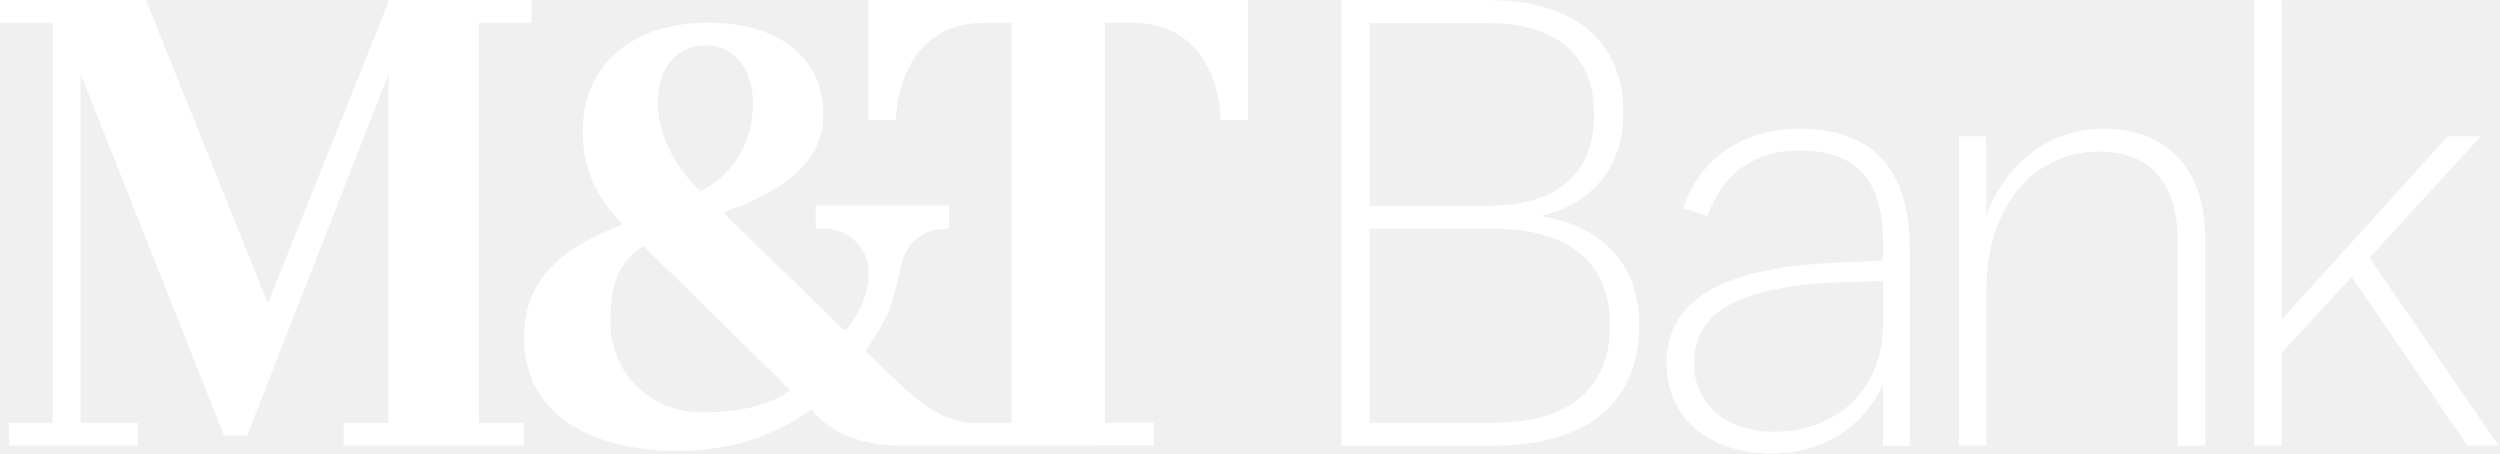
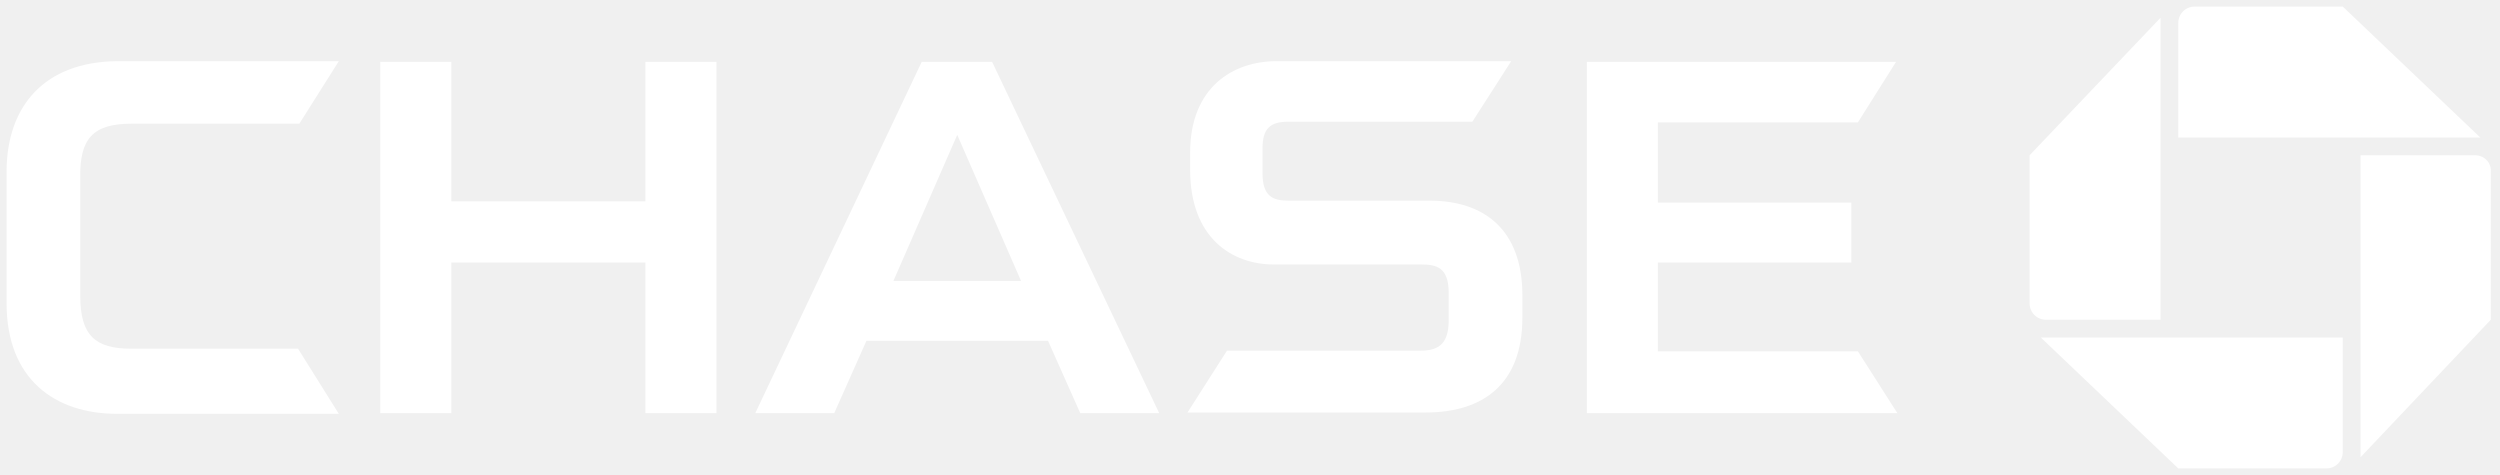
- <svg xmlns="http://www.w3.org/2000/svg" viewBox="0 0 182 33" fill="#FFF">
-   <path d="M112.16 15.72c3.66-.83 6.02-3.47 6.02-7.51 0-4.91-3.2-8.2-9.82-8.2h-10.7v32.44h11.07c6.9 0 10.61-3.24 10.61-8.76 0-4.41-2.64-7.23-7.18-7.97zM99.7 1.68h8.62c5.24 0 7.74 2.55 7.74 6.67s-2.5 6.63-7.74 6.63H99.7V1.68zm8.94 29.1H99.7V16.64h8.94c5.79 0 8.57 2.64 8.57 7.04 0 4.45-2.78 7.1-8.57 7.1zm22.33-21.41c-4.26 0-7.32 2.36-8.43 5.79l1.76.56c1.16-3.2 3.57-4.77 6.67-4.77 3.89 0 6.12 1.85 6.12 6.72v1.3l-2.97.14c-9.96.32-12.79 3.43-12.79 7.37 0 4.03 3.24 6.53 7.55 6.53 3.8 0 6.72-1.81 8.2-5.05v4.5h1.95V18.13c.01-6.07-2.96-8.76-8.06-8.76zm6.12 14.32c0 4.31-3.06 7.74-7.97 7.74-3.43 0-5.79-1.99-5.79-4.96 0-3.15 2.18-5.65 10.89-5.93l2.87-.09v3.24zm16.08-14.32c-4.12 0-7.18 2.64-8.57 6.3V9.92h-1.99v22.52h1.99v-11.3c0-5.98 3.34-10.1 8.2-10.1 3.8 0 5.75 2.27 5.75 6.72v14.69h1.99V17.34c0-4.82-2.6-7.97-7.37-7.97zm19.33 9.4l8.1-8.85h-2.4l-12.1 13.35V.01h-1.99v32.43h1.99v-6.76l5.1-5.52 8.43 12.28h2.27M63.24 8.75h1.98s-.02-7.09 6.46-7.09h1.97v29.12h-3.1c-1.98-.19-3.63-1.47-5.22-2.98L63 25.55c.51-.69 1.18-1.73 1.66-2.82.54-1.23.93-3.55 1.17-4.13.08-.19.17-.37.28-.54.31-.48.82-.89 1.35-1.12.4-.17.89-.29 1.33-.29h.3v-1.68h-9.71v1.68h.66c1.77.01 3.21 1.44 3.21 3.24 0 2.31-1.73 4.21-1.73 4.21l-8.88-8.62c3.96-1.44 7.3-3.42 7.3-7.15 0-3.92-2.99-6.68-8.39-6.68-5.48 0-9.13 3.03-9.13 7.92 0 3.22 1.48 5.32 2.91 6.76-4.5 1.75-7.18 4.04-7.18 8.23 0 5.9 5.32 8.27 11.23 8.27 3.88 0 7.15-1.17 9.67-3.03.04-.03 1.68 2.64 6.52 2.64L84 32.43v-1.66h-3.55V1.65h1.97c6.46 0 6.46 7.09 6.46 7.09h1.98V.01H63.24v8.74zM51.35 3.31c2.14 0 3.46 1.72 3.46 4.17 0 2.72-1.21 5.06-3.81 6.46-1.67-1.63-3.11-3.85-3.11-6.53 0-2.42 1.32-4.1 3.46-4.1zm-.2 26.71c-3.84 0-6.72-2.84-6.72-6.65 0-2.68.62-4.31 2.41-5.47l10.72 10.52c-1.75 1.21-4 1.6-6.41 1.6zM34.85 1.66h3.84V0H28.34s-8.56 21.39-8.84 22.08C19.23 21.39 10.62 0 10.62 0H0v1.66h3.84v29.12H.66v1.66h9.37v-1.66H5.87V5.38c.49 1.23 10.44 26.33 10.44 26.33h1.68s9.82-25.09 10.3-26.33l-.01 25.41h-3.26v1.65h13.12v-1.65h-3.28V1.66z" />
+ <svg xmlns="http://www.w3.org/2000/svg" viewBox="0 0 380 72.2">
+   <path fill="#FFFFFF" d="M356.1,1l-22.5,0c-1.4,0-2.5,1.1-2.5,2.5v17.4H377L356.1,1z" />
+   <path fill="#FFFFFF" d="M376.2,23.6h-17.4v45.9l19.8-20.9l0-22.5C378.7,24.7,377.6,23.6,376.2,23.6z" />
+   <path fill="#FFFFFF" d="M331.1,71.2h22.5c1.4,0,2.5-1.1,2.5-2.5V51.3h-45.9L331.1,71.2z" />
+   <path fill="#FFFFFF" d="M328.4,48.6V2.7l-19.9,20.9v22.5c0,1.4,1.1,2.5,2.5,2.5H328.4z" />
+   <polygon fill="#FFFFFF" points="282.4,53.4 252,53.4 252,39.9 281.4,39.9 281.4,30.8 252,30.8 252,18.6 282.4,18.6 288.2,9.4 241.2,9.4 241.2,62.8 288.4,62.8 " />
+   <path fill="#FFFFFF" d="M217.3,30.5h-21.4c-2.4,0-4-0.6-4-4.2c0,0,0-3.7,0-3.7c0-3,1.1-4.1,3.9-4.1l28,0l5.9-9.2l-35.7,0    c-6.5,0-13.1,3.9-13.1,13.9v2.6c0,10.4,6.4,14.4,12.7,14.4H216c2.3,0,4.2,0.4,4.2,4.3l0,4.5c-0.1,3.5-1.8,4.3-4.3,4.3h-29.4    l-6,9.4h36.2c8.7,0,14.7-4.3,14.7-14.4v-3.7C231.3,35.1,225.8,30.5,217.3,30.5z" />
+   <path fill="#FFFFFF" d="M150.8,9.4l25.4,53.4h-12l-4.9-11h-27.6l-4.9,11h-12l25.3-53.4H150.8z M155.2,42.7l-9.7-22.2l-9.7,22.2       H155.2z" />
+   <polygon fill="#FFFFFF" points="98.1,30.6 68.6,30.6 68.6,9.4 57.8,9.4 57.8,62.8 68.6,62.8 68.6,39.9 98.1,39.9 98.1,62.8 108.9,62.8 108.9,9.4 98.1,9.4   " />
+   <path fill="#FFFFFF" d="M20,18.8h25.5l6-9.5H17.8C6.7,9.4,1,16.2,1,26.1v20c0,11.5,7.3,16.8,16.8,16.8l33.7,0L45.3,53H19.9    c-5.4,0-7.7-2-7.7-8V27C12.1,21.1,14.1,18.8,20,18.8z" />
</svg>
